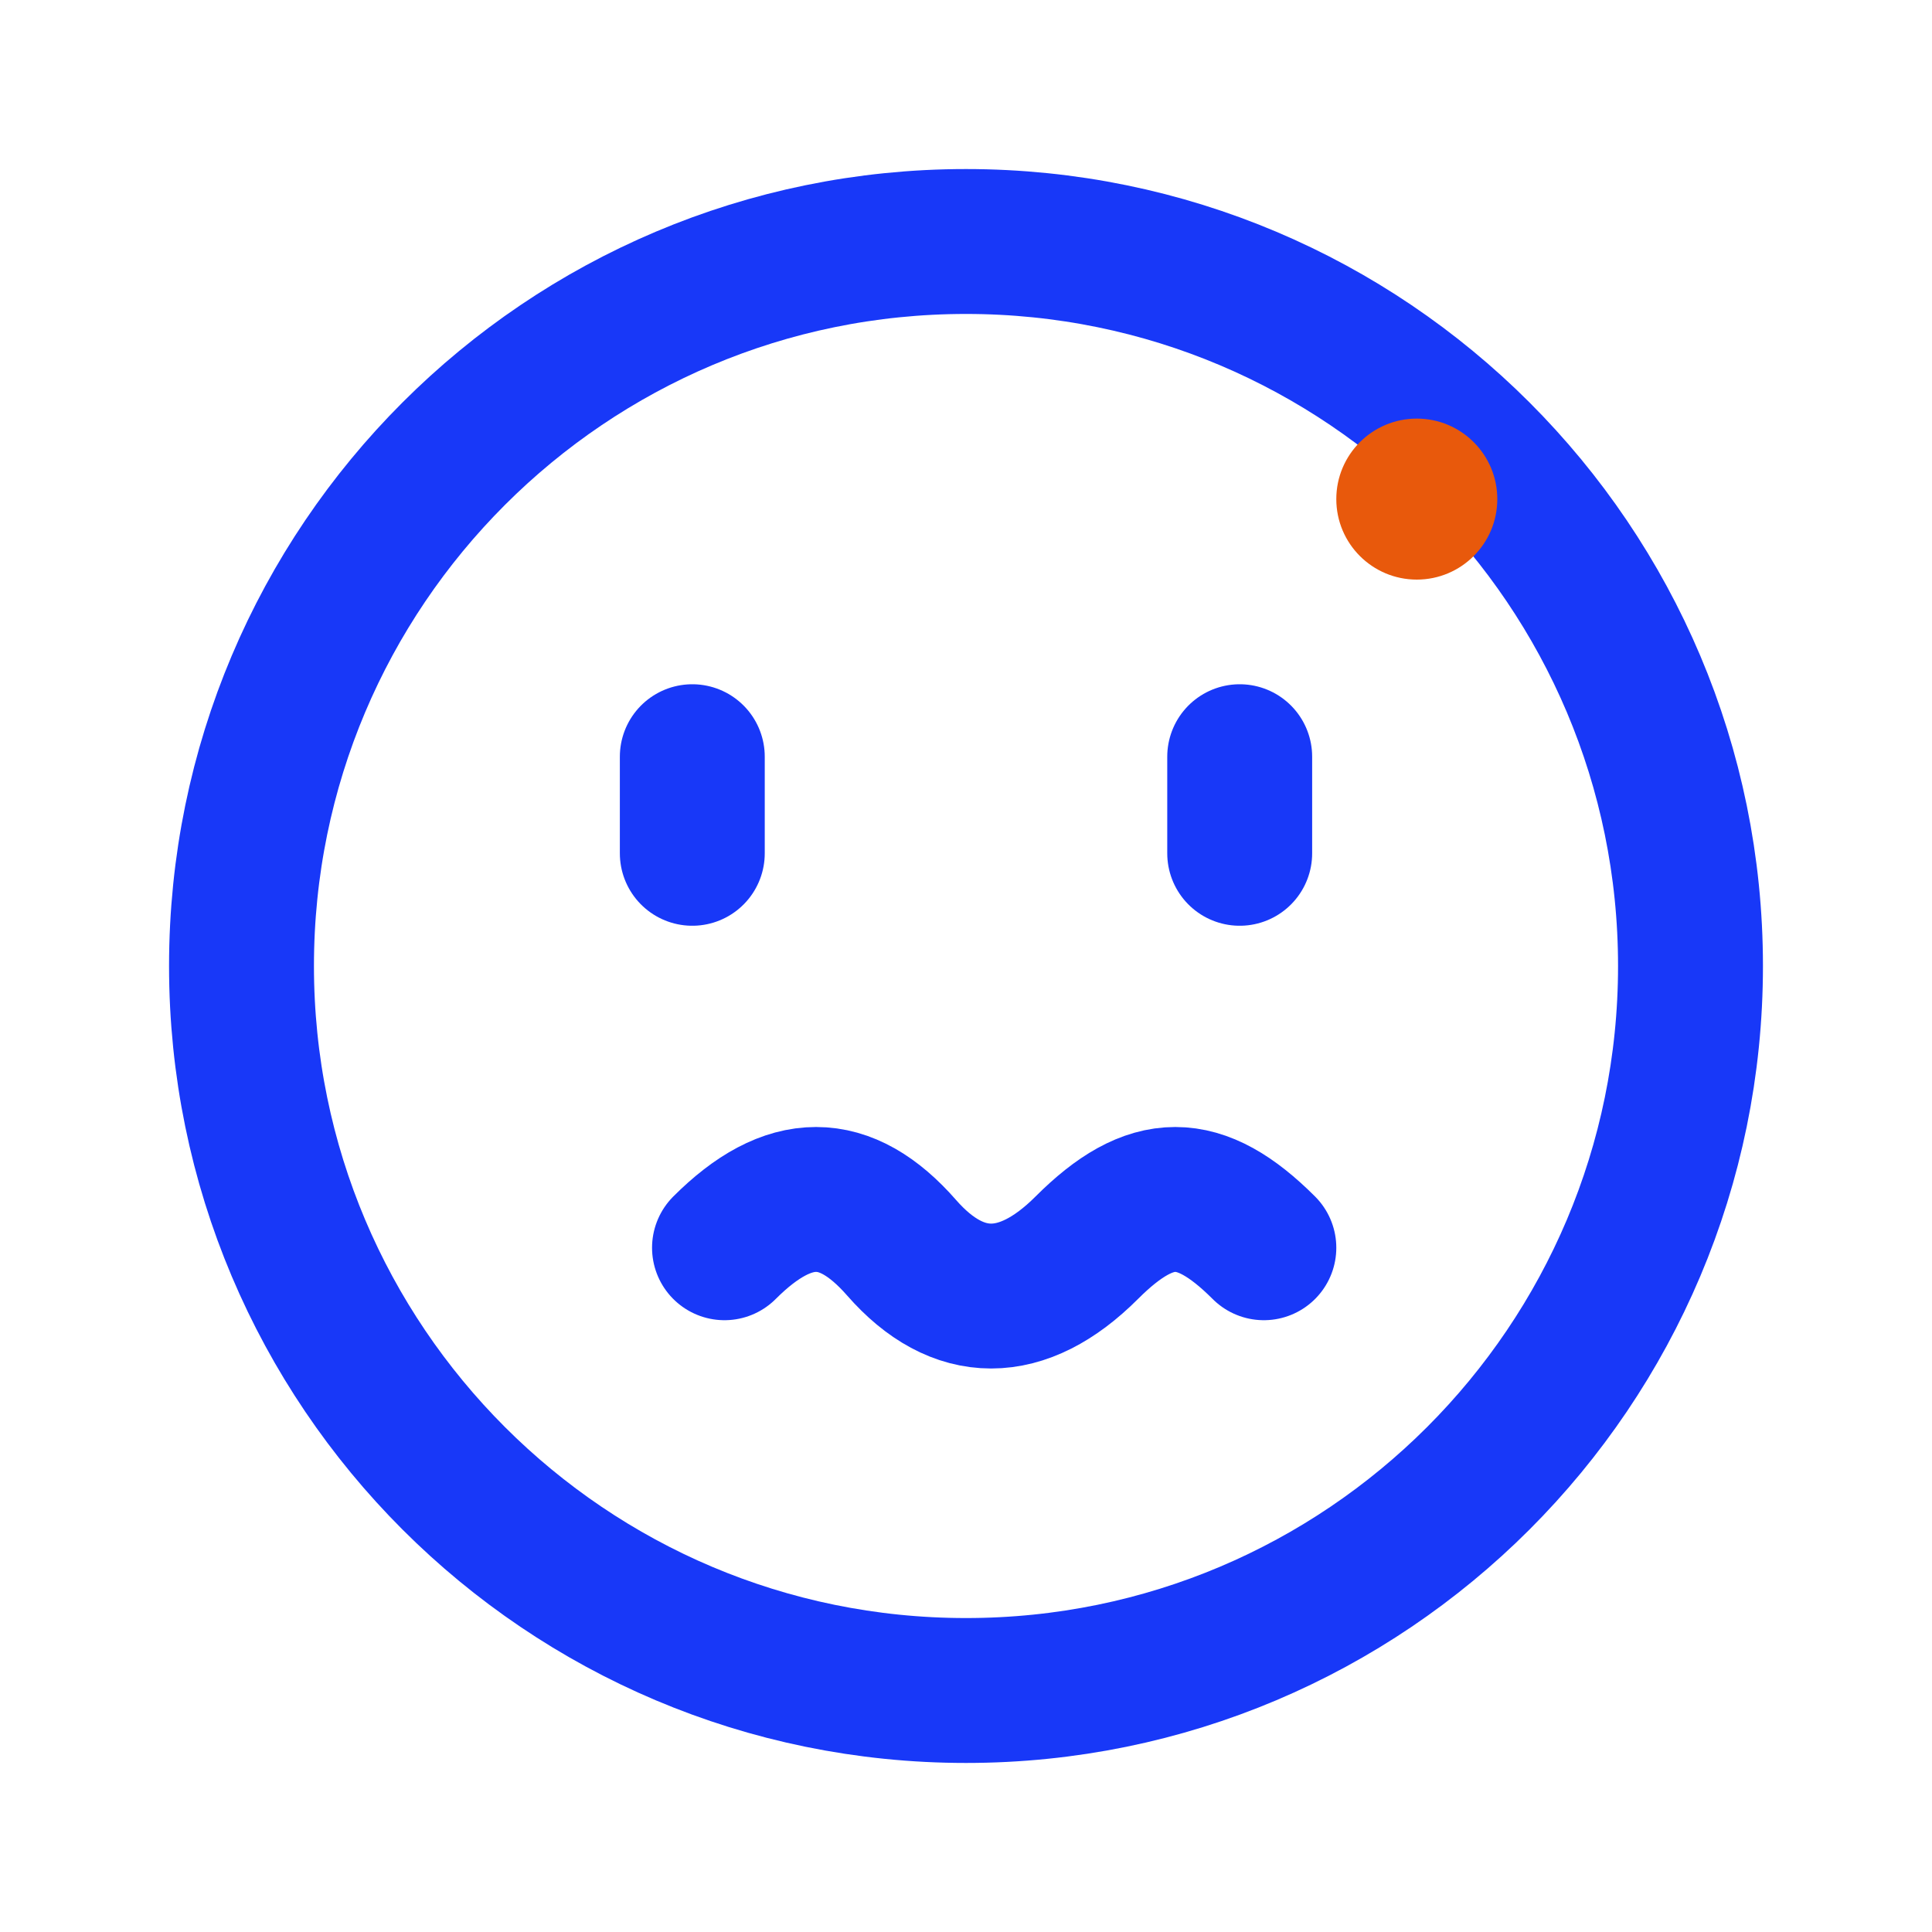
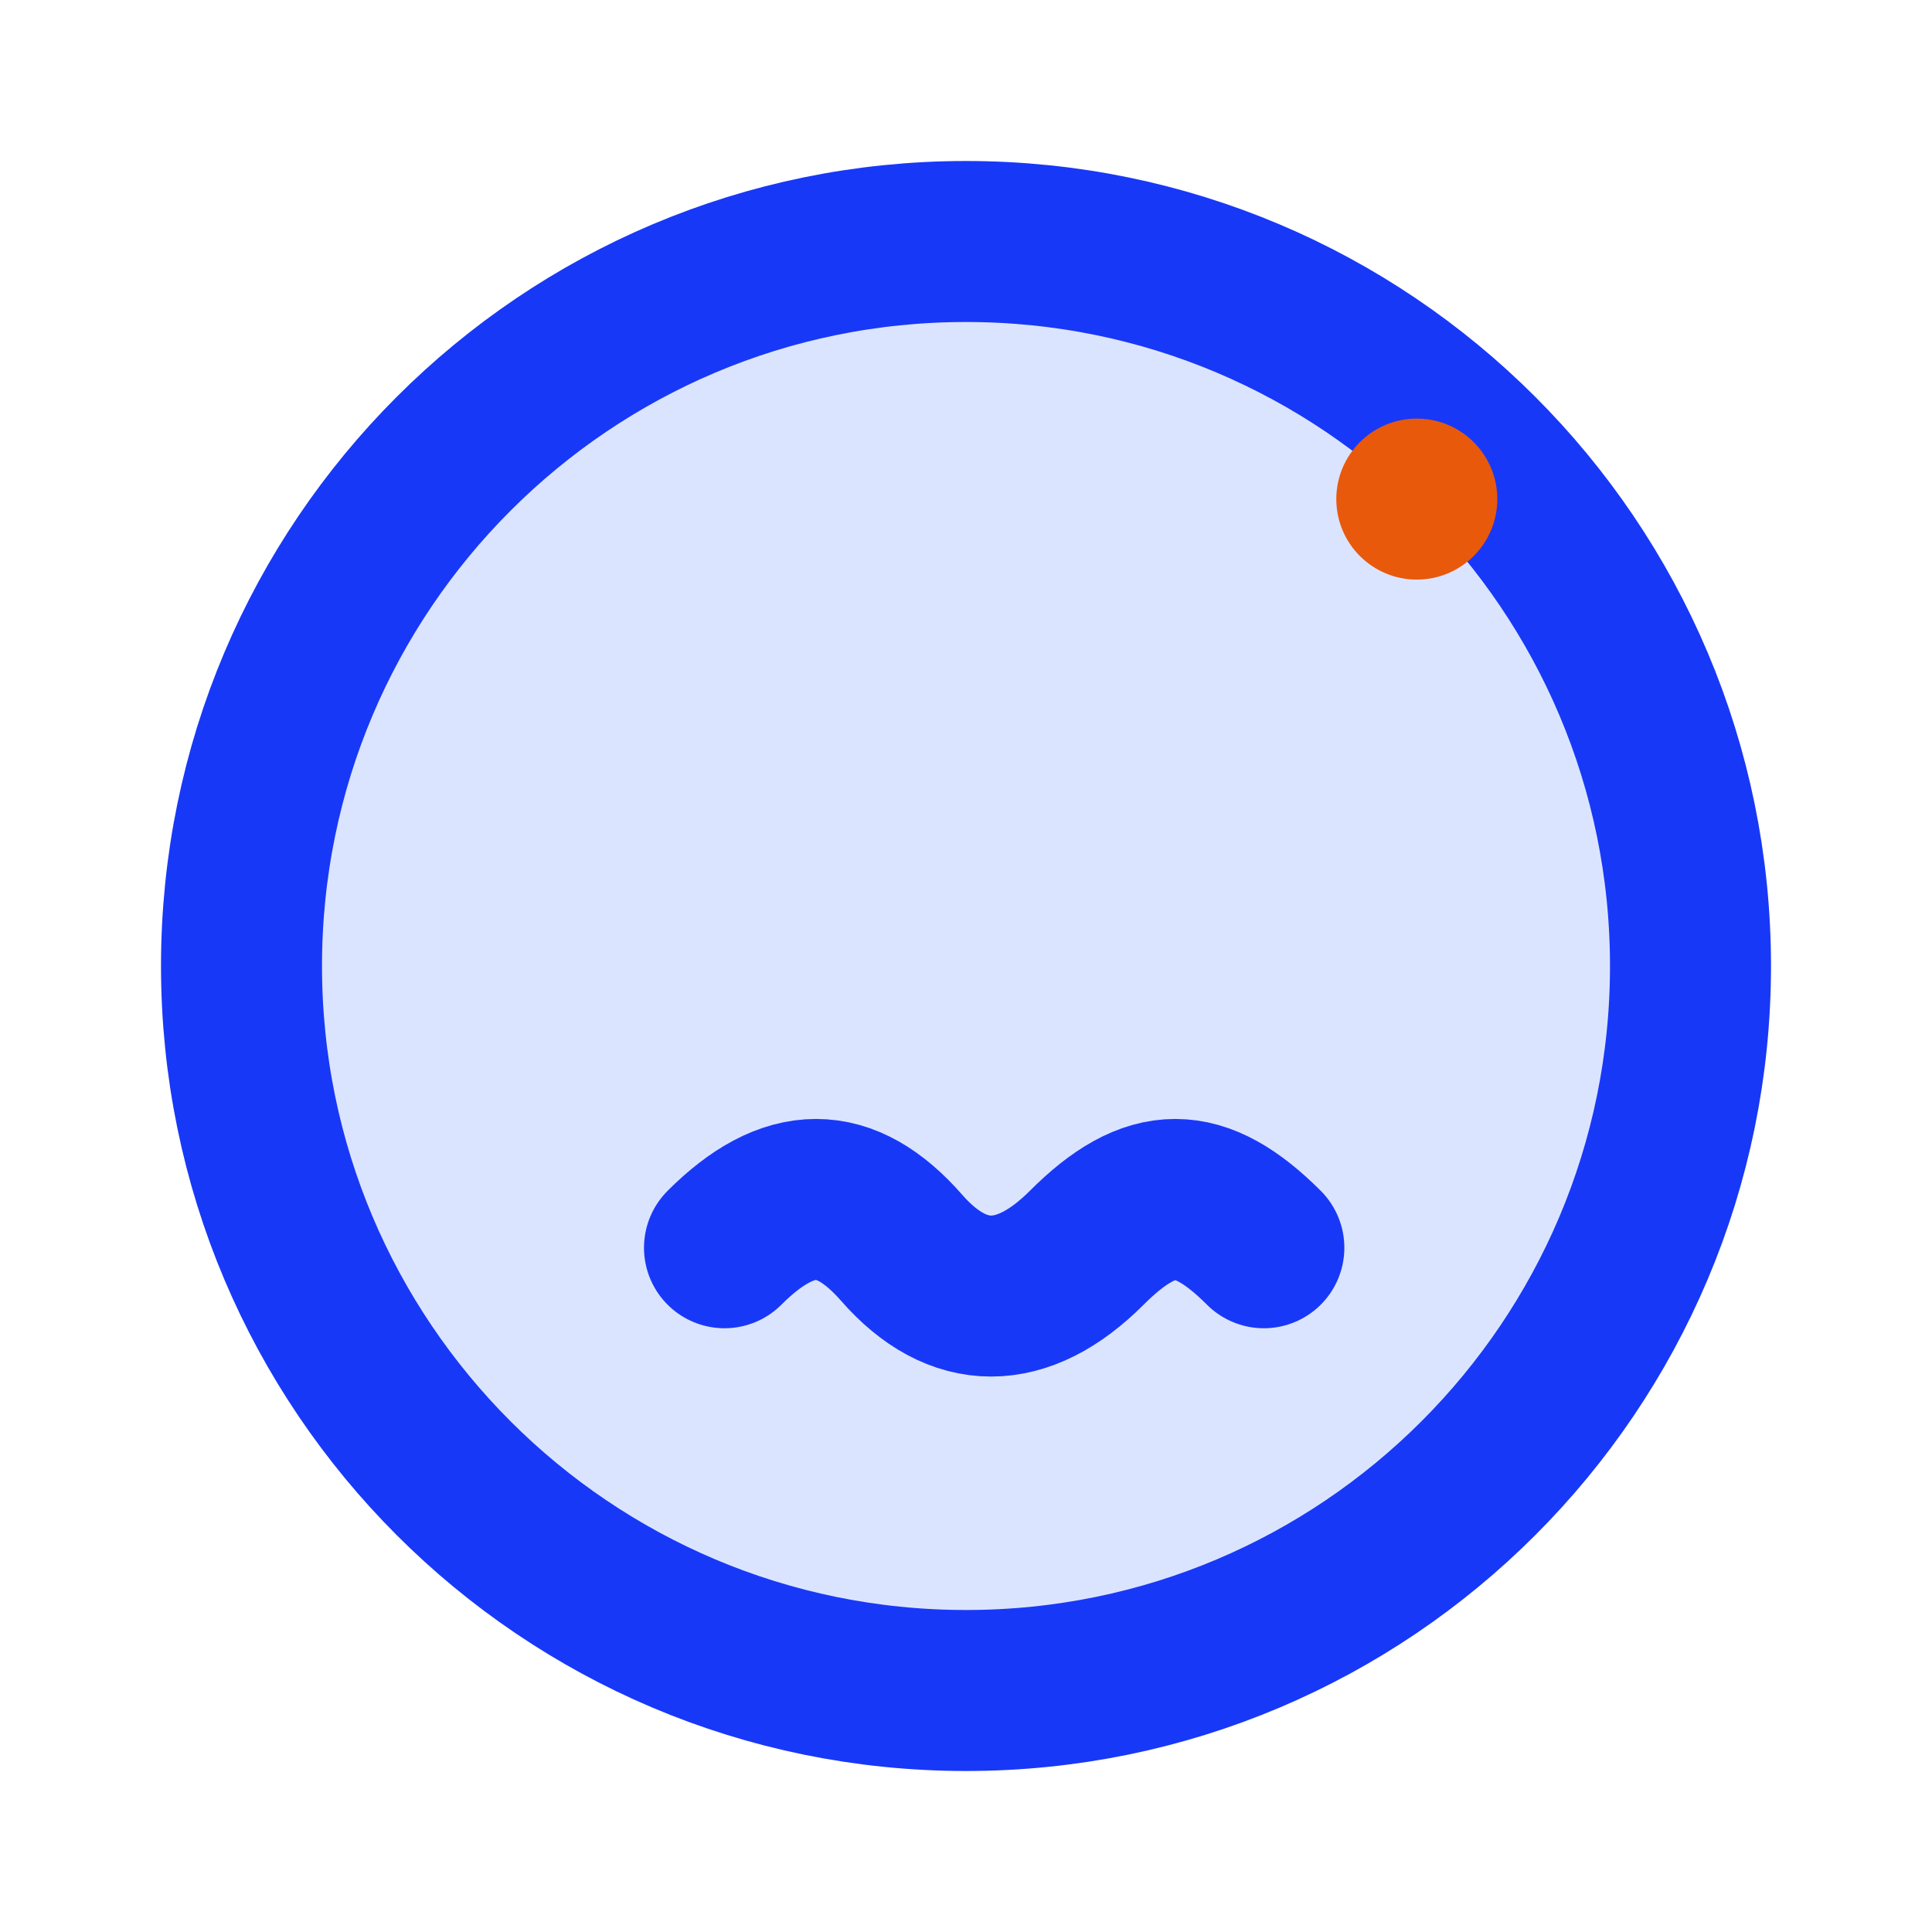
<svg xmlns="http://www.w3.org/2000/svg" viewBox="0 0 24 24" fill="none">
-   <circle cx="12" cy="12" r="9" stroke="#1838f8" stroke-width="1.8" stroke-linecap="round" stroke-linejoin="round" fill="none" />
-   <path d="M9 15.5c.8-.8 1.5-.8 2.2 0s1.5.8 2.3 0 1.4-.8 2.2 0" stroke="#1838f8" stroke-width="1.8" stroke-linecap="round" stroke-linejoin="round" fill="none" />
-   <line x1="8.6" y1="9.4" x2="8.6" y2="10.6" stroke="#1838f8" stroke-width="1.8" stroke-linecap="round" stroke-linejoin="round" fill="none" />
-   <line x1="15.4" y1="9.4" x2="15.4" y2="10.6" stroke="#1838f8" stroke-width="1.8" stroke-linecap="round" stroke-linejoin="round" fill="none" />
+   <circle cx="12" cy="12" r="9" fill="#dbe4ff" />
+   <circle cx="12" cy="12" r="9" stroke="#1838f8" stroke-width="2" stroke-linecap="round" stroke-linejoin="round" fill="none" />
+   <path d="M9 15.5c.8-.8 1.5-.8 2.2 0s1.5.8 2.3 0 1.4-.8 2.2 0" stroke="#1838f8" stroke-width="2" stroke-linecap="round" stroke-linejoin="round" fill="none" />
  <circle cx="17.6" cy="6.2" r="1.0" fill="#e8590c" />
</svg>
